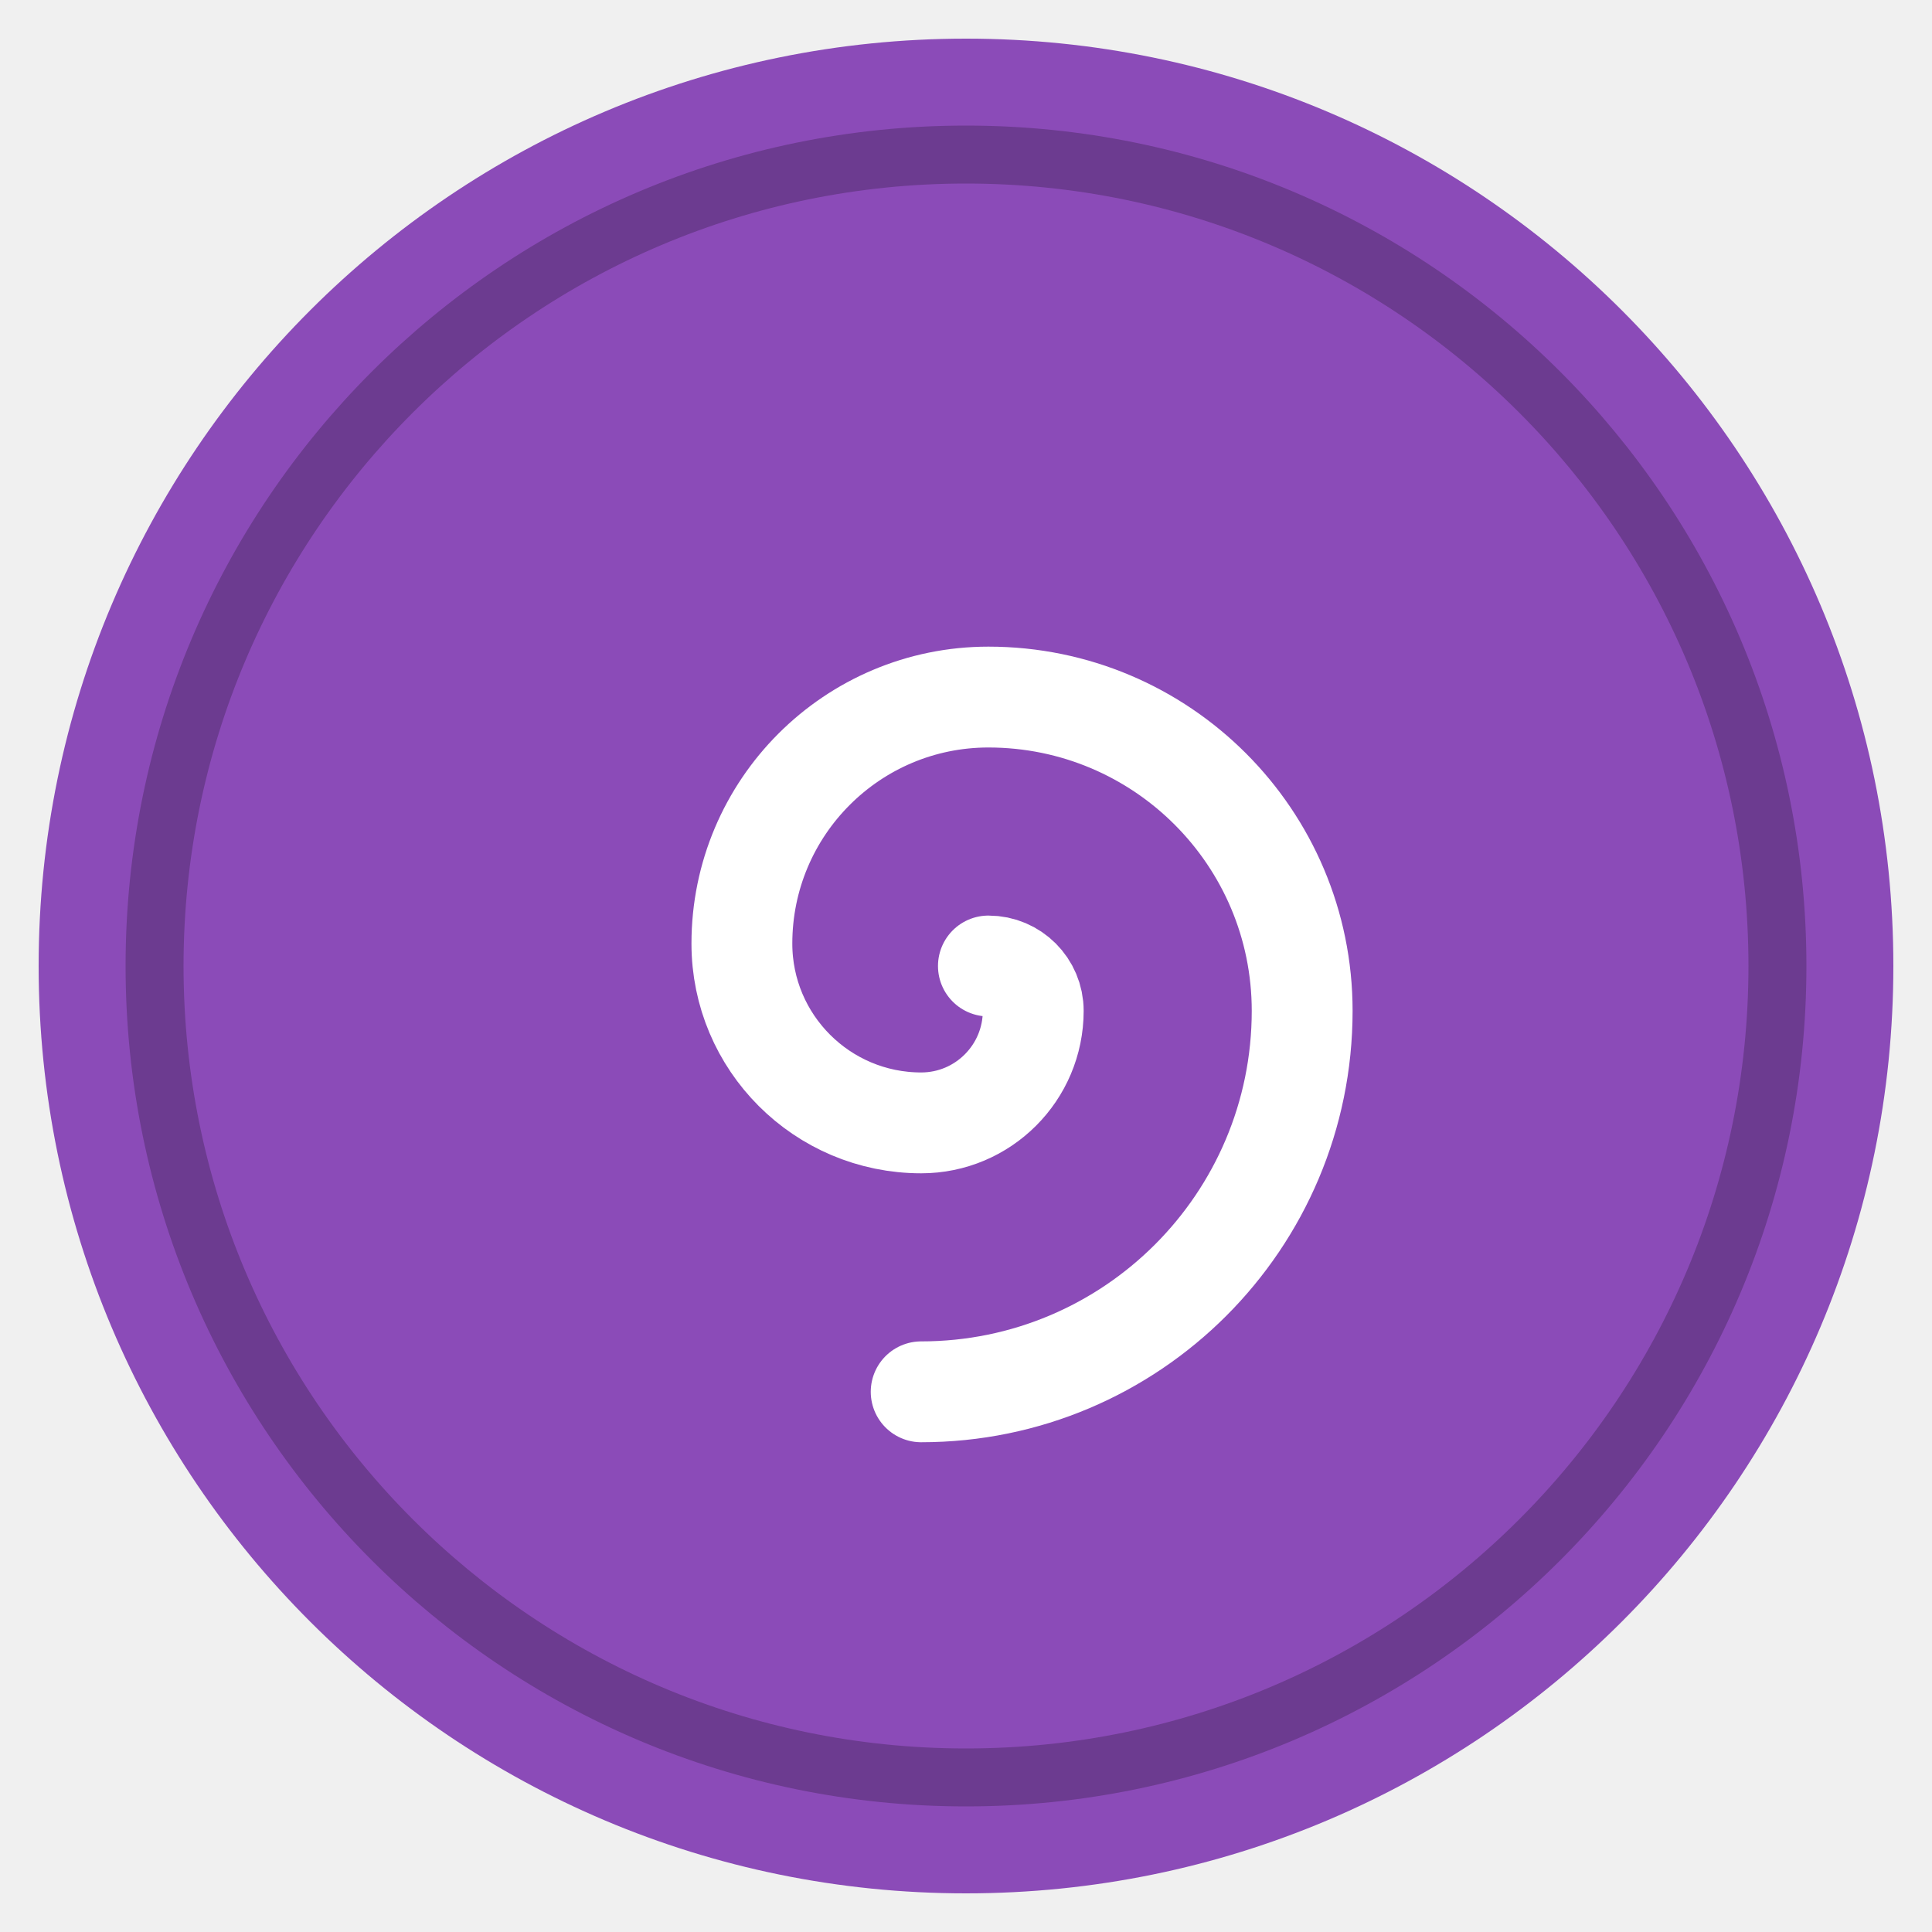
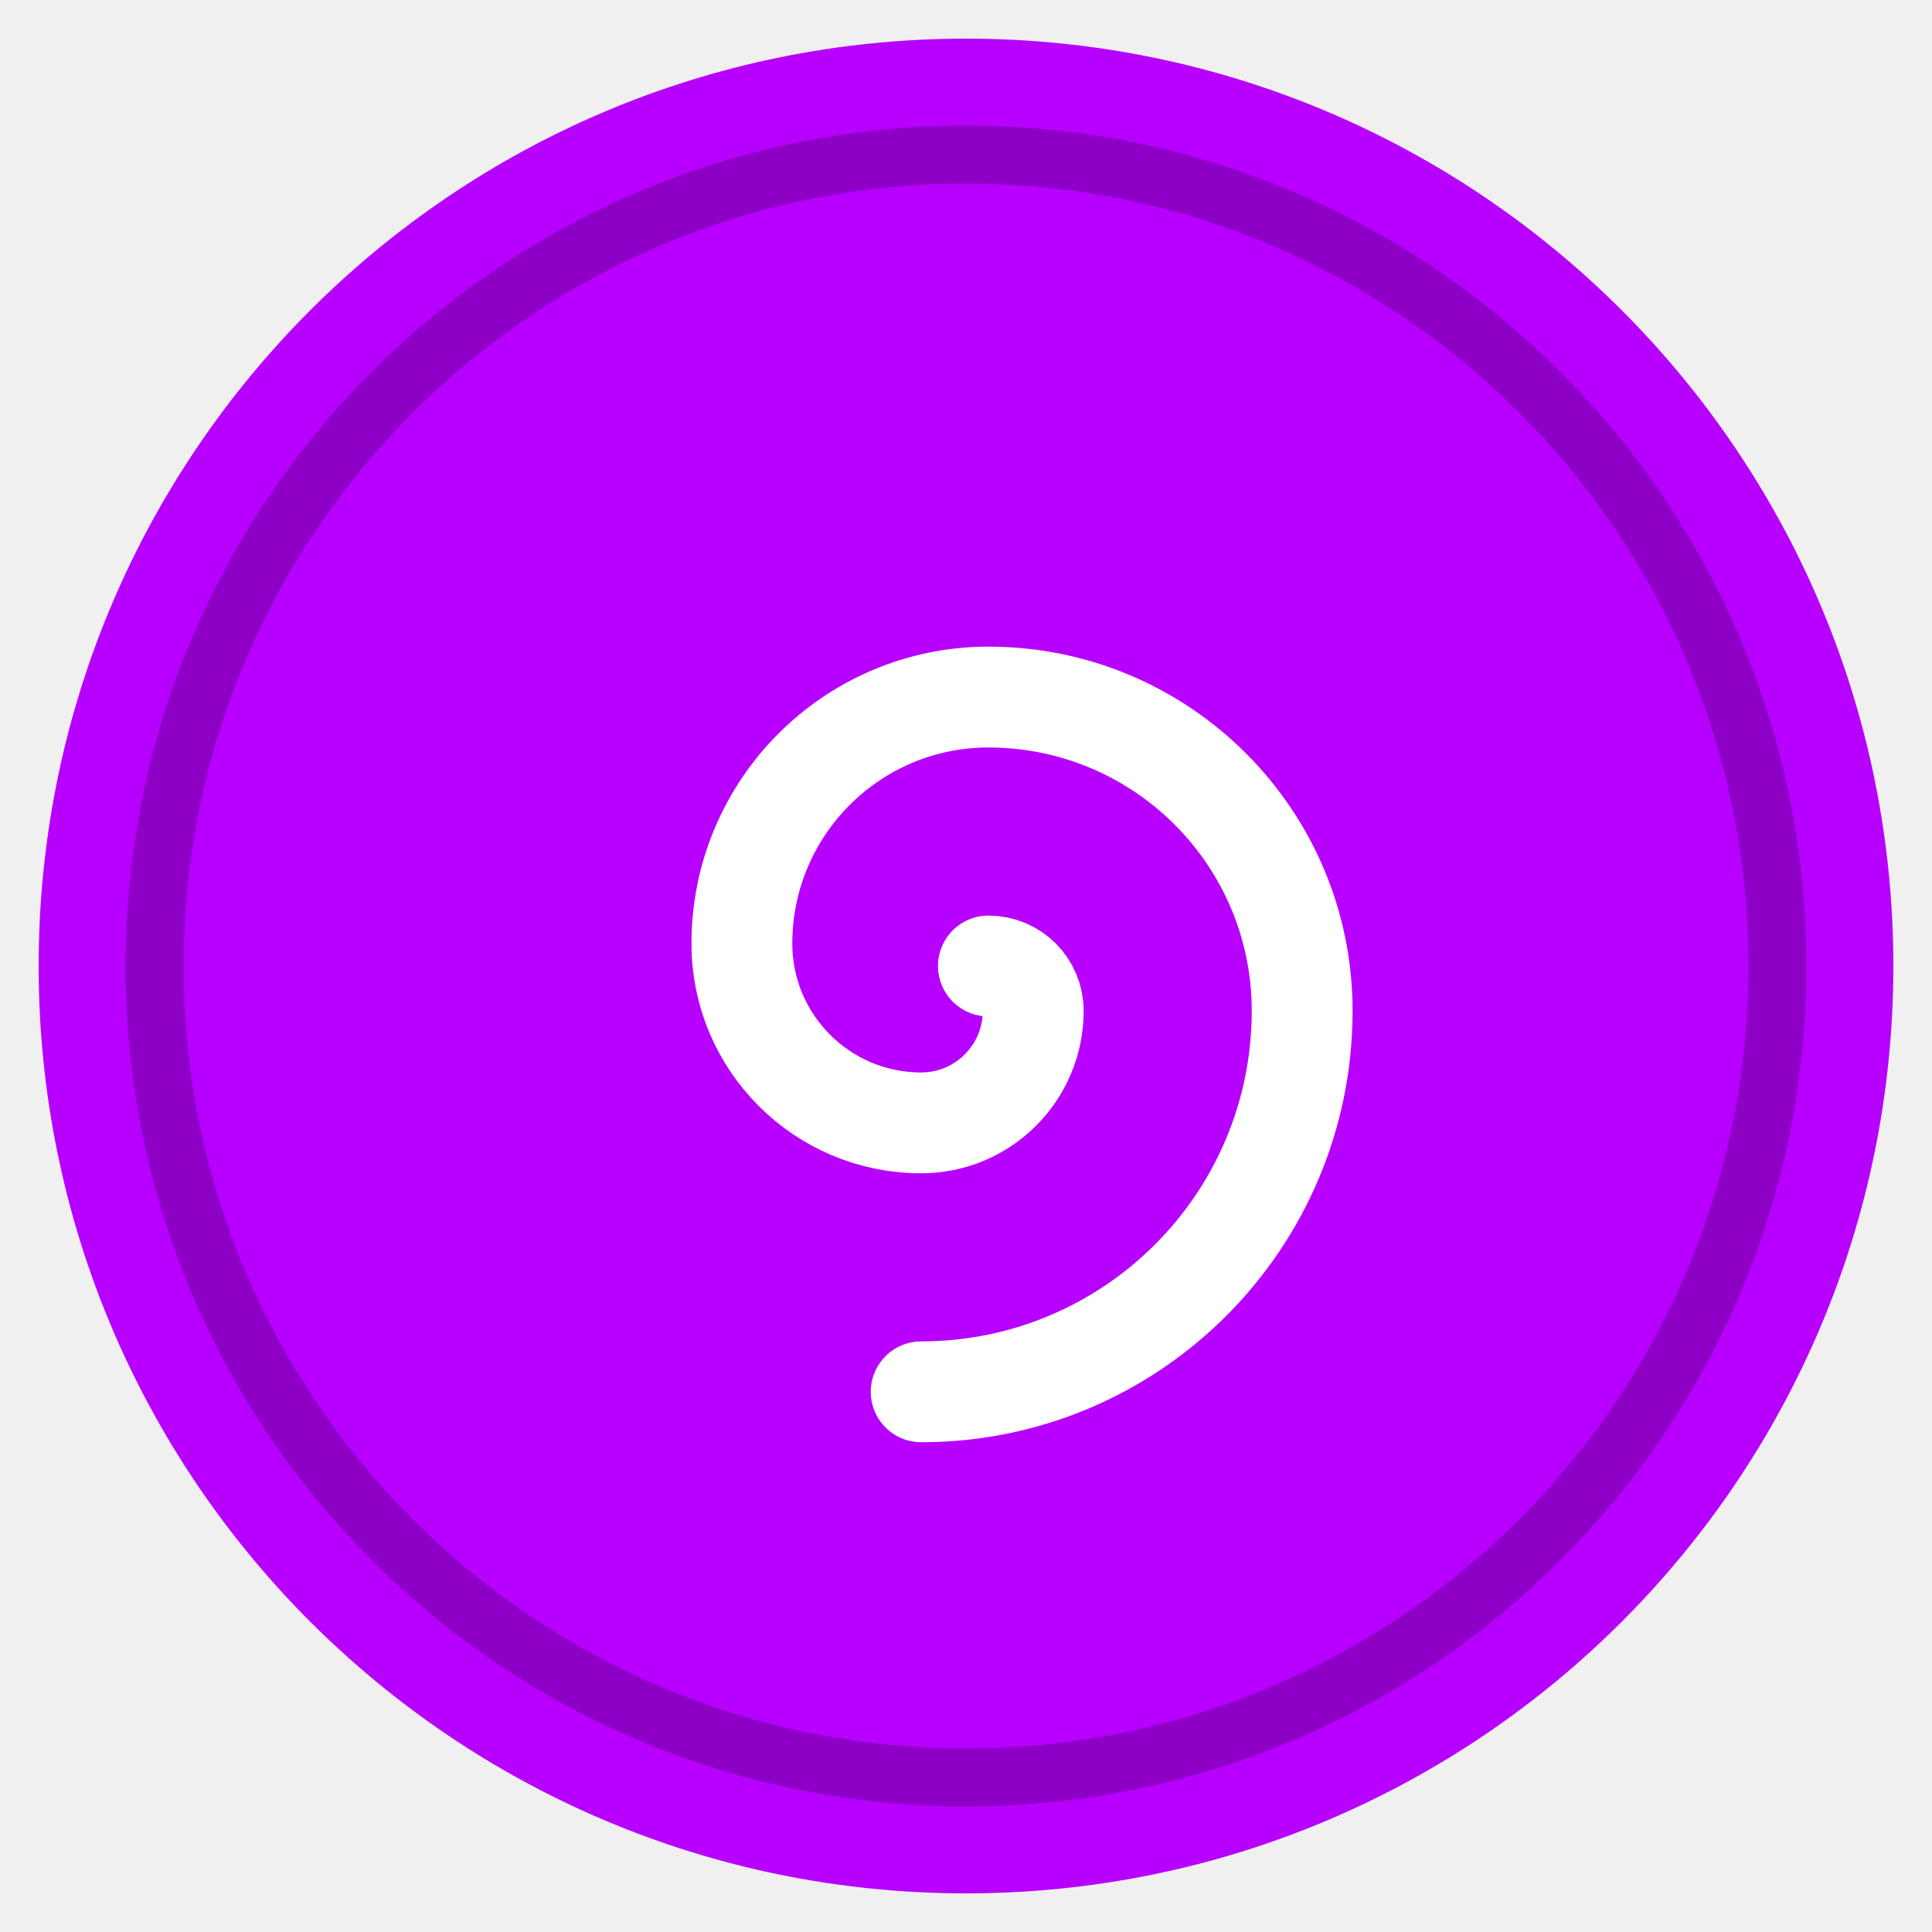
<svg xmlns="http://www.w3.org/2000/svg" viewBox="0 0 100 100">
-   <circle cx="50" cy="50" r="48" fill="#8b4bb8" />
+   <circle cx="50" cy="50" r="48" fill="#b700ff" />
  <circle cx="50" cy="50" r="42" fill="none" stroke="#000" stroke-opacity=".22" stroke-width="3" />
  <g transform="translate(21 21) scale(.58)">
    <g fill="#fff" color="#fff">
      <path d="M52 50a4 4 0 0 1 4 4 10 10 0 0 1-10 10 16 16 0 0 1-16-16 22 22 0 0 1 22-22 28 28 0 0 1 28 28 34 34 0 0 1-34 34" fill="none" stroke="currentColor" stroke-width="9" stroke-linecap="round" stroke-linejoin="round" />
    </g>
  </g>
</svg>
